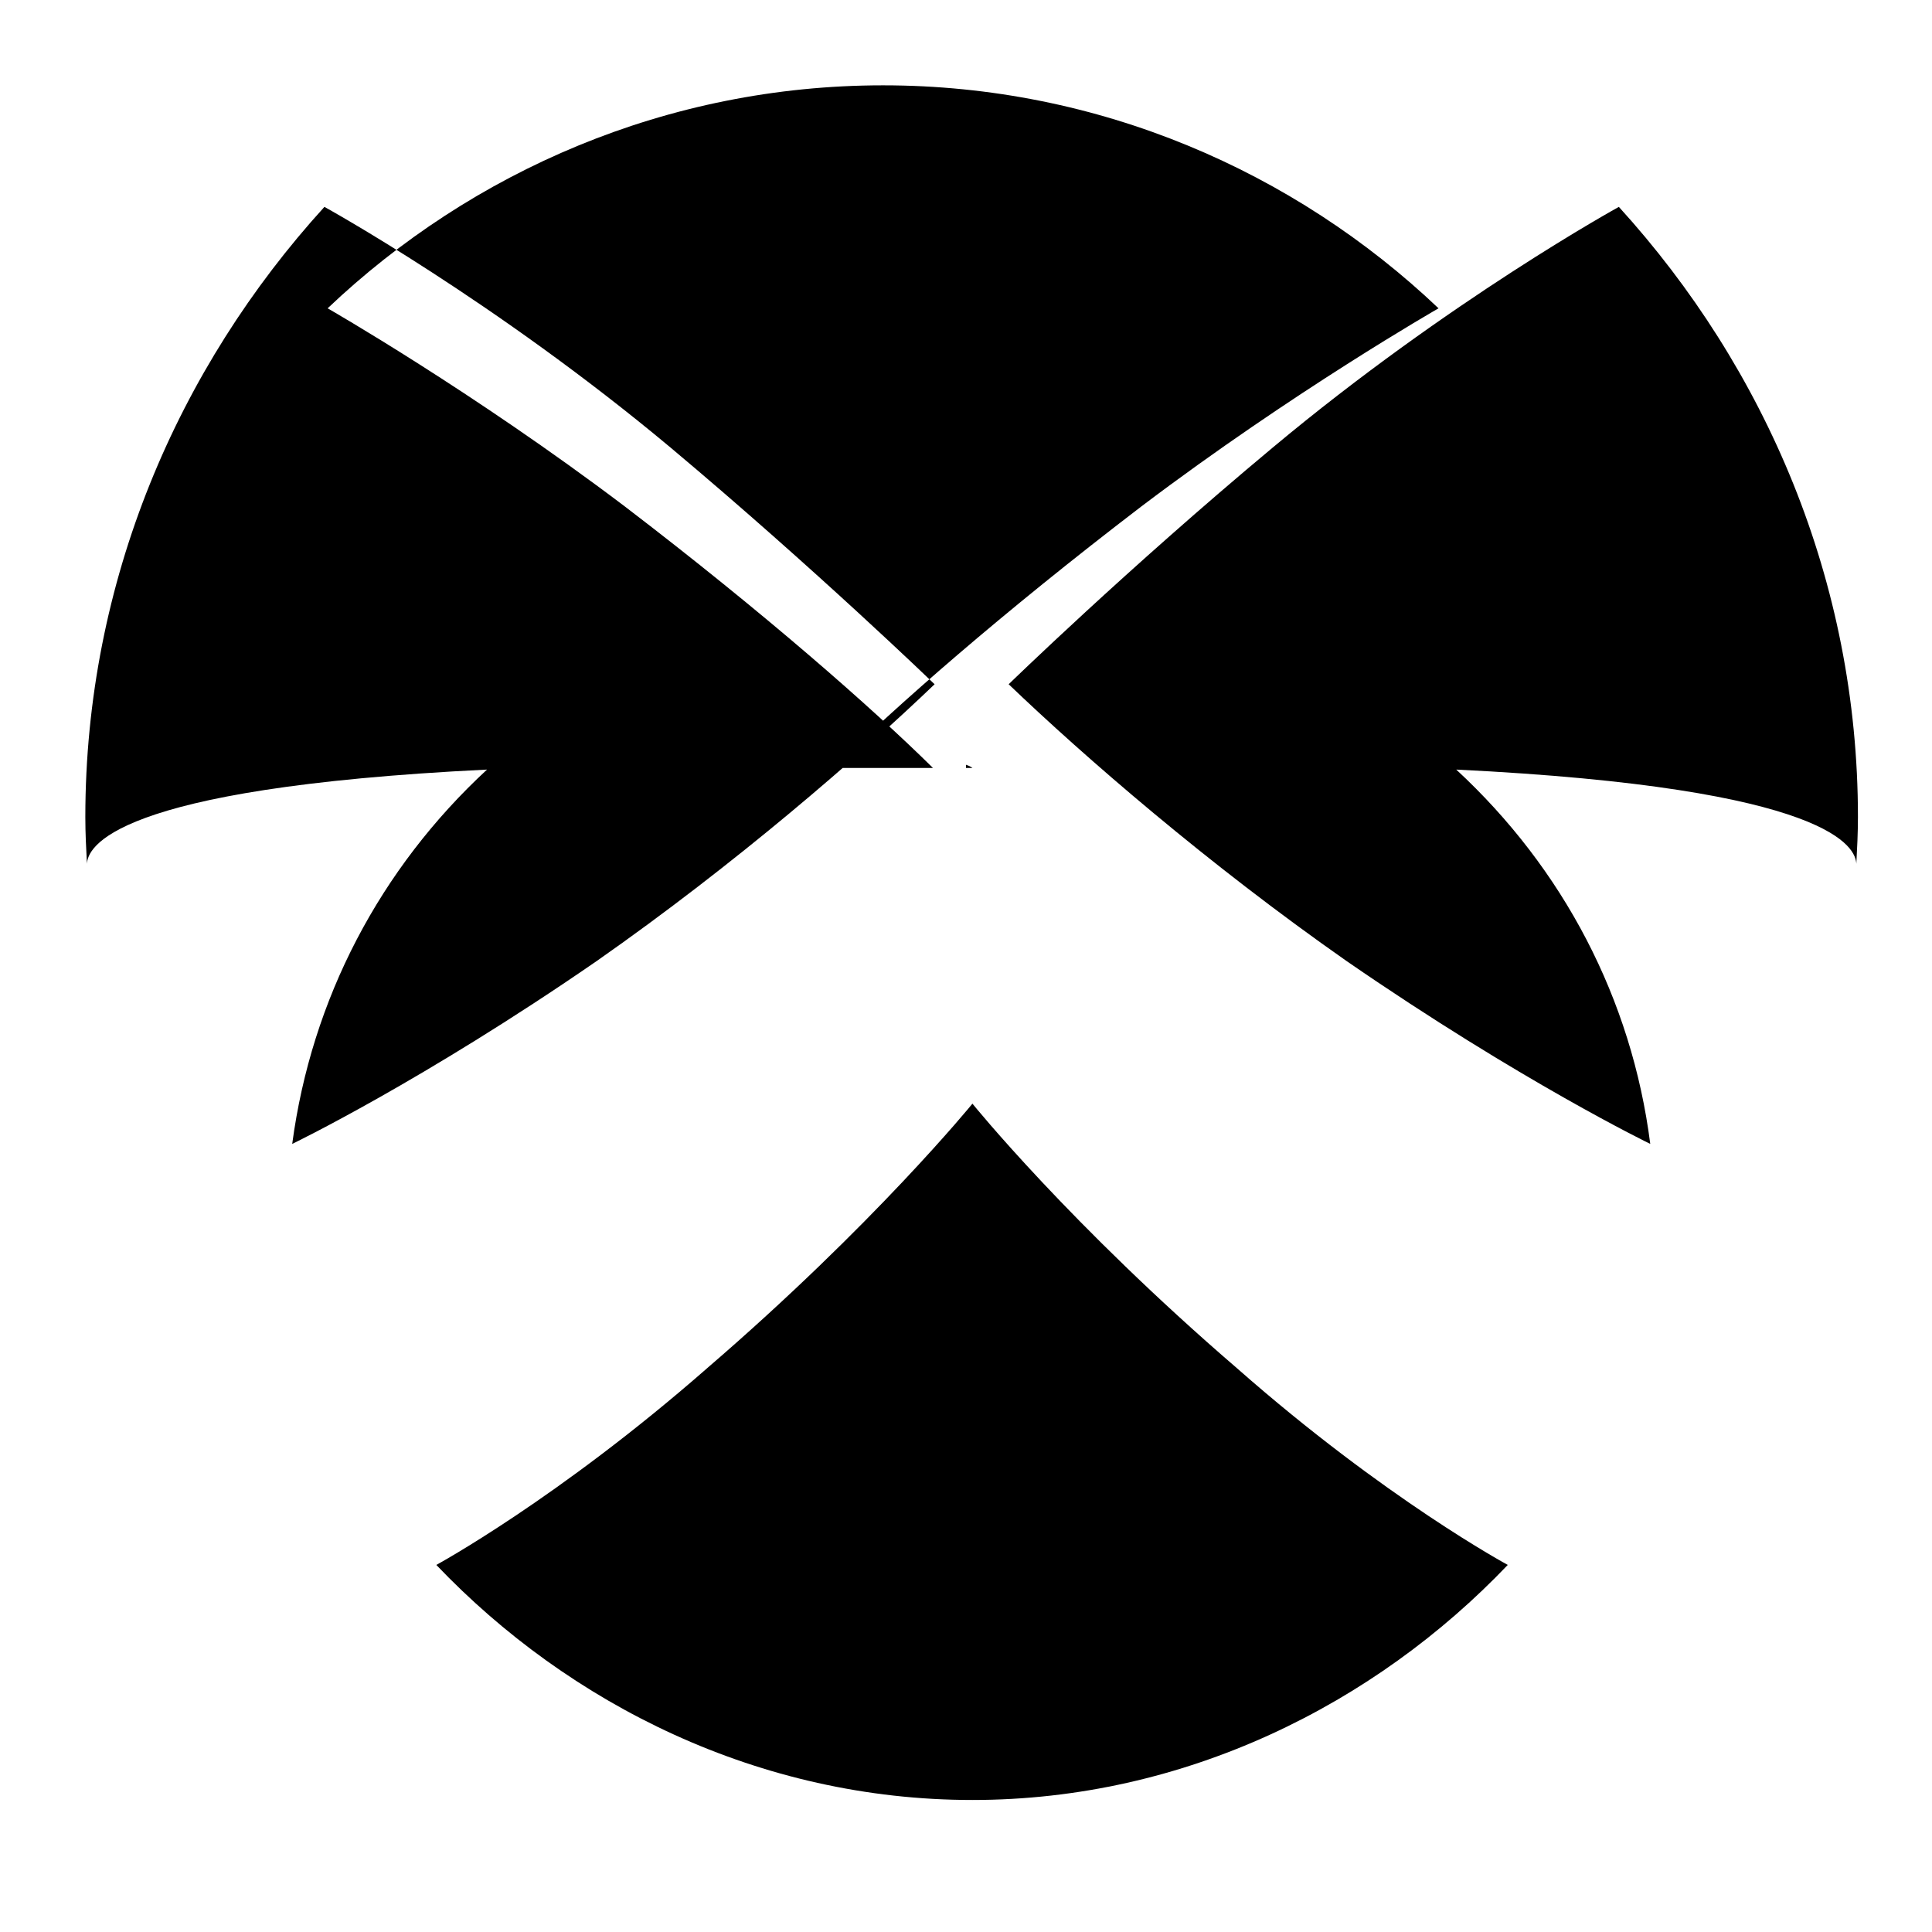
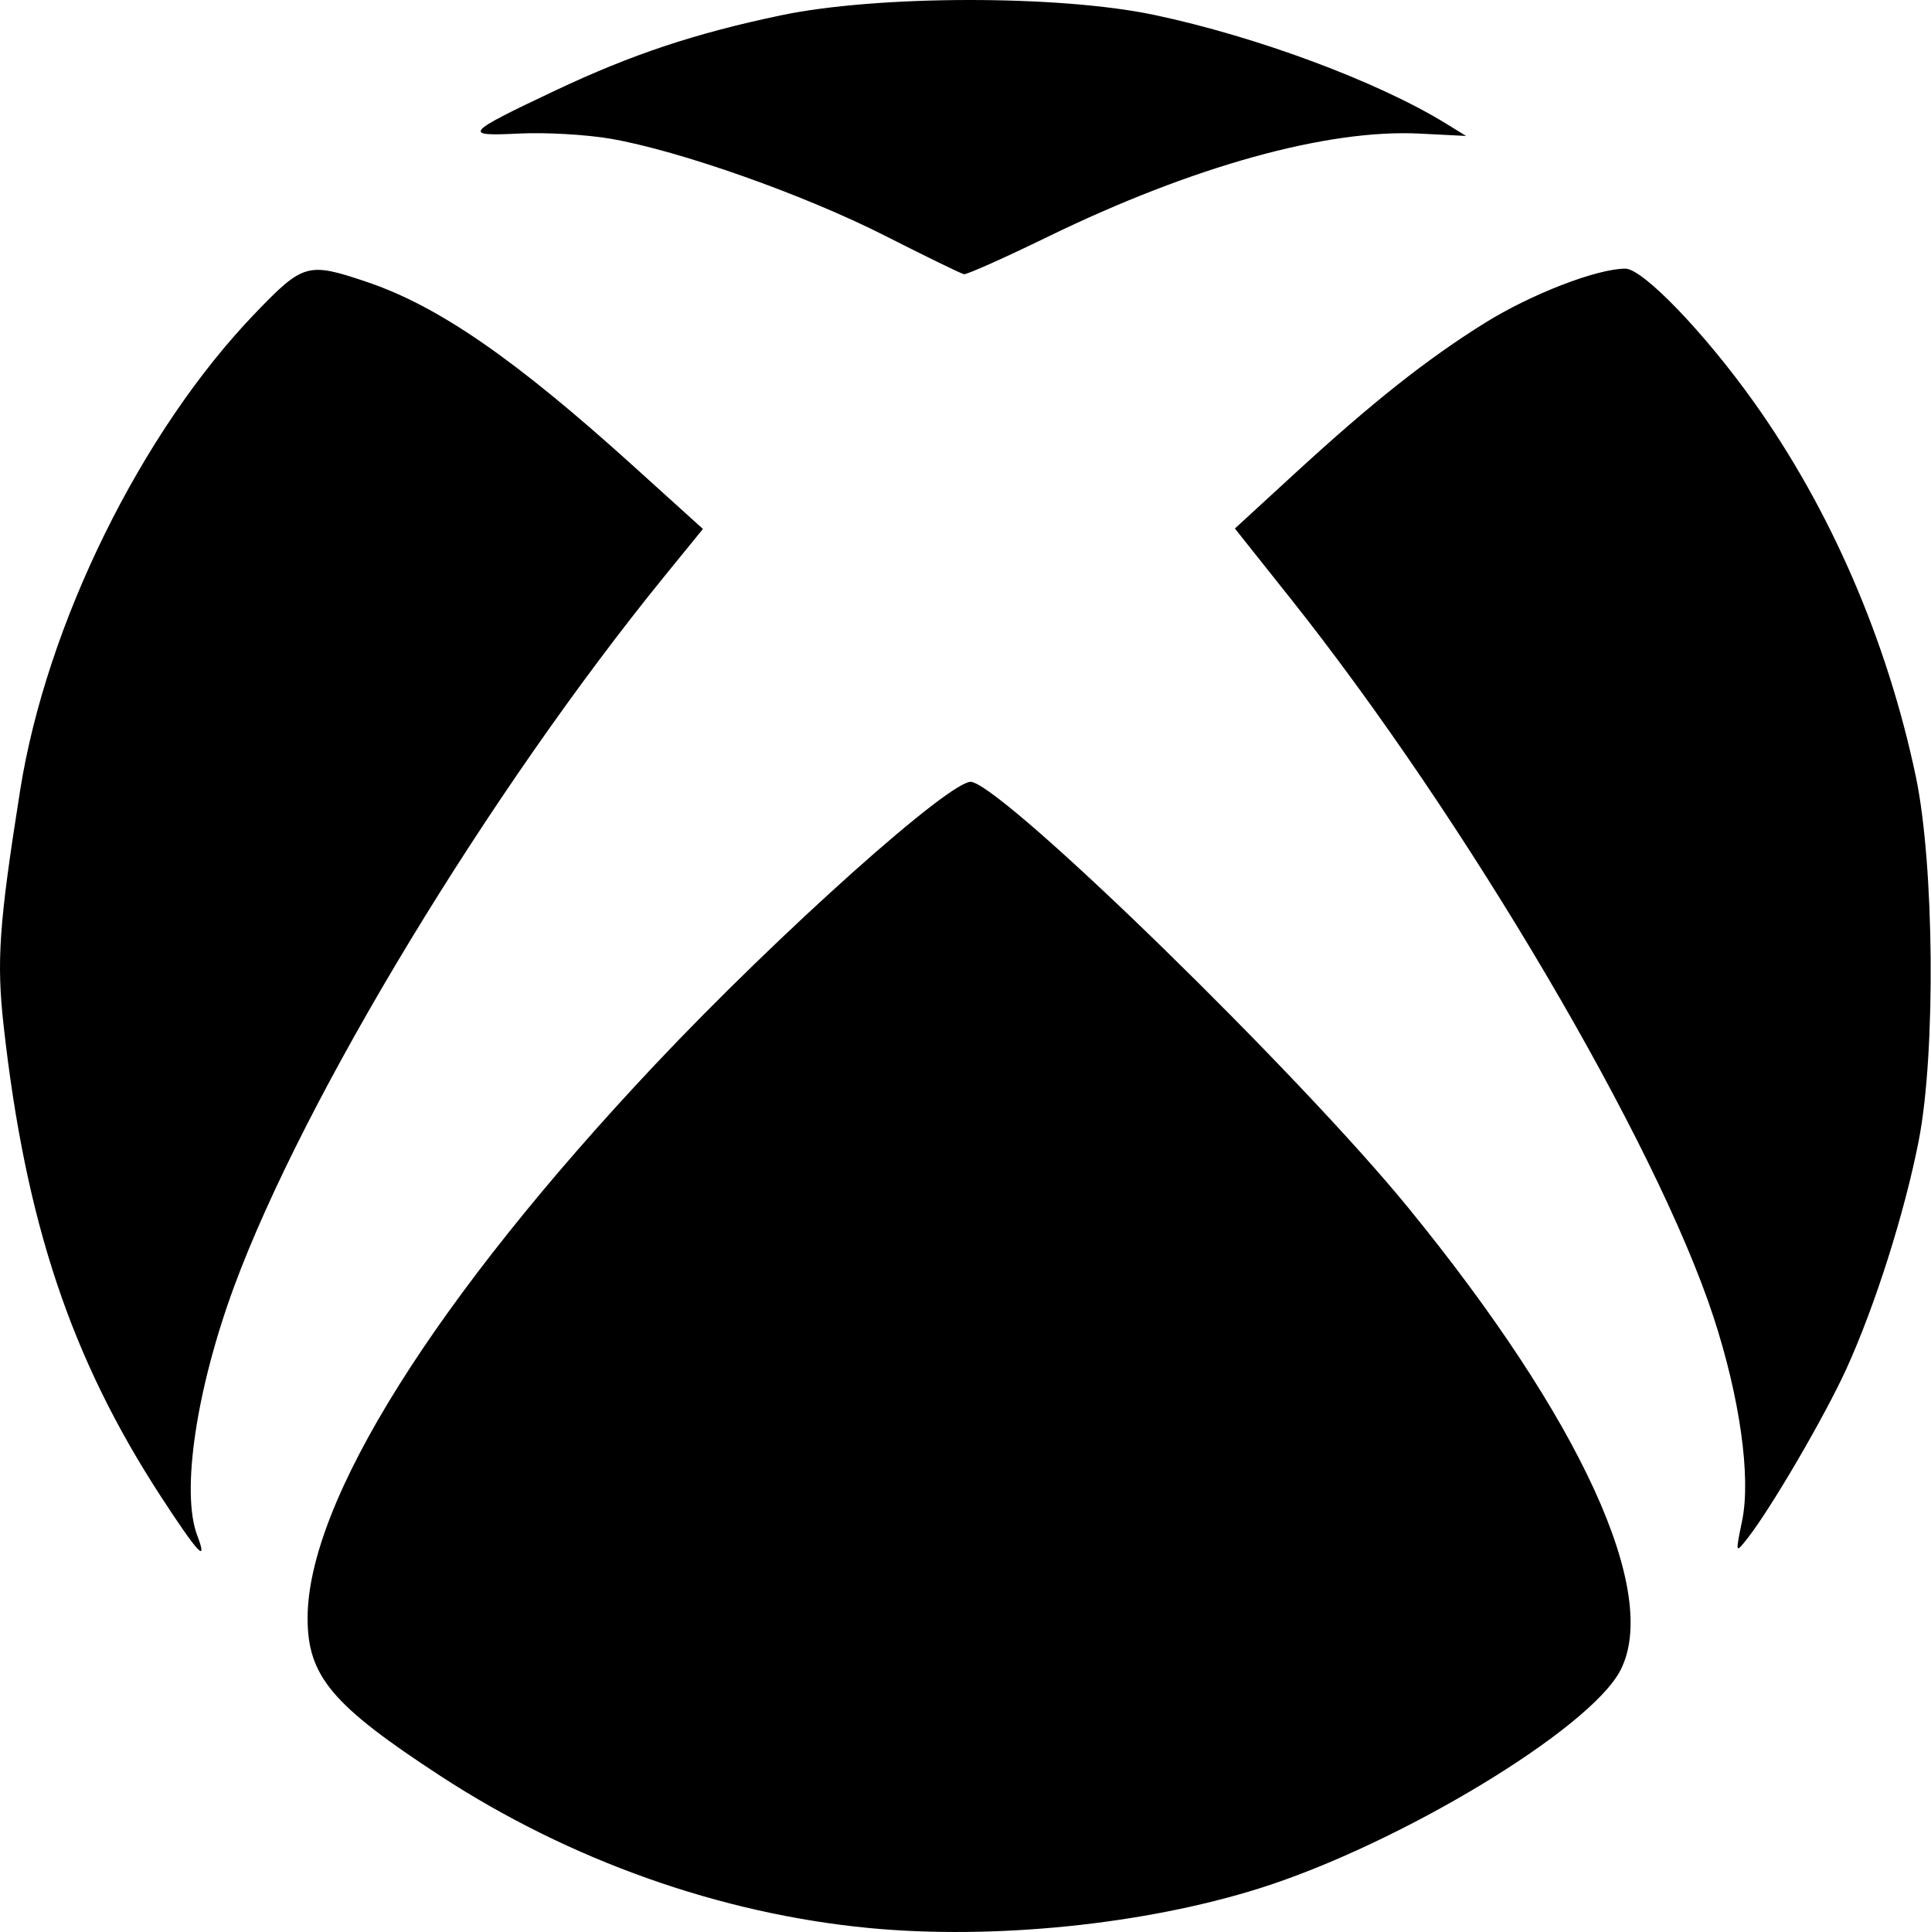
- <svg xmlns="http://www.w3.org/2000/svg" width="24" height="24" viewBox="0 0 24 24" fill="currentColor">
-   <path d="M5.42,19.44C7.07,21.17 9.43,22.36 12.08,22.36C14.72,22.36 17.08,21.17 18.73,19.44C18.73,19.44 17.21,18.62 15.37,17C13.29,15.21 12.08,13.71 12.08,13.71C12.08,13.71 10.86,15.21 8.78,17C6.93,18.62 5.42,19.44 5.42,19.44M6.05,9.56C4.72,10.79 3.87,12.41 3.63,14.21C3.63,14.21 5.25,13.43 7.41,11.94C9.14,10.73 10.67,9.4 11.61,8.5C11.61,8.5 10.13,7.07 8.33,5.56C6.14,3.73 4.03,2.57 4.03,2.57C2.21,4.57 1.06,7.22 1.06,10.15C1.06,10.35 1.07,10.54 1.08,10.73C1.09,10.54 1.35,9.79 6.05,9.56M18.09,9.56C22.79,9.79 23.05,10.54 23.06,10.73C23.07,10.54 23.08,10.35 23.08,10.15C23.08,7.22 21.93,4.57 20.11,2.57C20.11,2.57 18,3.73 15.81,5.56C14,7.07 12.53,8.5 12.53,8.5C13.47,9.4 15,10.73 16.73,11.94C18.89,13.43 20.5,14.21 20.5,14.21C20.27,12.41 19.42,10.79 18.09,9.56M11.59,9.54C10.83,8.79 9.5,7.62 7.76,6.29C5.87,4.86 4.07,3.83 4.07,3.83C5.86,2.13 8.29,1.06 10.97,1.06C13.65,1.06 16.08,2.13 17.87,3.83C17.87,3.83 16.07,4.86 14.18,6.29C12.44,7.62 11.11,8.79 10.35,9.54H11.59M12,9.5V9.54H12.08C12.08,9.54 12.06,9.52 12,9.5Z" />
+ <svg xmlns="http://www.w3.org/2000/svg" viewBox="0 0 372.368 372.573" fill="currentColor">
+   <path d="M 169.188,359.449 C 140.505,356.702 111.465,346.401 86.519,330.125 65.614,316.486 60.894,310.88 60.894,299.691 c 0,-22.475 24.712,-61.84 66.992,-106.716 24.012,-25.486 57.46,-55.36 61.078,-54.551 7.031,1.572 63.25,56.411 84.297,82.225 33.281,40.821 48.581,74.245 40.808,89.147 -5.909,11.328 -42.572,33.467 -69.508,41.972 -22.2,7.01 -51.355,9.981 -75.372,7.681 z M 32.66,276.323 C 15.289,249.673 6.513,223.437 2.275,185.491 c -1.399,-12.53 -0.898,-19.697 3.177,-45.415 5.079,-32.054 23.333,-69.136 45.267,-91.958 9.342,-9.72 10.176,-9.957 21.563,-6.12 13.828,4.658 28.596,14.857 51.498,35.567 l 13.363,12.083 -7.297,8.964 C 95.974,140.224 60.217,199.208 46.741,235.701 c -7.326,19.839 -10.281,39.753 -7.129,48.044 2.128,5.598 0.173,3.511 -6.953,-7.422 z m 304.915,4.533 c 1.716,-8.377 -0.454,-23.763 -5.541,-39.28 -11.017,-33.606 -47.84,-96.124 -81.653,-138.631 L 239.737,89.564 251.253,78.99 c 15.036,-13.807 25.476,-22.074 36.74,-29.095 8.889,-5.54 21.591,-10.445 27.051,-10.445 3.366,0 15.217,12.299 24.784,25.721 14.817,20.788 25.718,45.987 31.24,72.22 3.568,16.95 3.866,53.231 0.575,70.139 -2.701,13.876 -8.403,31.875 -13.966,44.082 -4.168,9.147 -14.535,26.91 -19.078,32.691 -2.336,2.972 -2.338,2.965 -1.024,-3.448 z M 172.259,33.105 c -15.601,-7.923 -39.67,-16.427 -52.965,-18.715 -4.661,-0.802 -12.612,-1.249 -17.669,-0.994 -10.97,0.554 -10.48,-0.02 7.118,-8.334 14.63,-6.912 26.834,-10.977 43.4,-14.455 18.636,-3.913 53.666,-3.959 72.005,-0.094 19.808,4.174 43.133,12.854 56.276,20.942 l 3.906,2.404 -8.962,-0.453 c -17.81,-0.899 -43.766,6.296 -71.633,19.857 -8.405,4.091 -15.718,7.358 -16.25,7.26 -0.532,-0.098 -7.384,-3.436 -15.227,-7.419 z" transform="translate(-1.570662,12.35747)" />
</svg>
